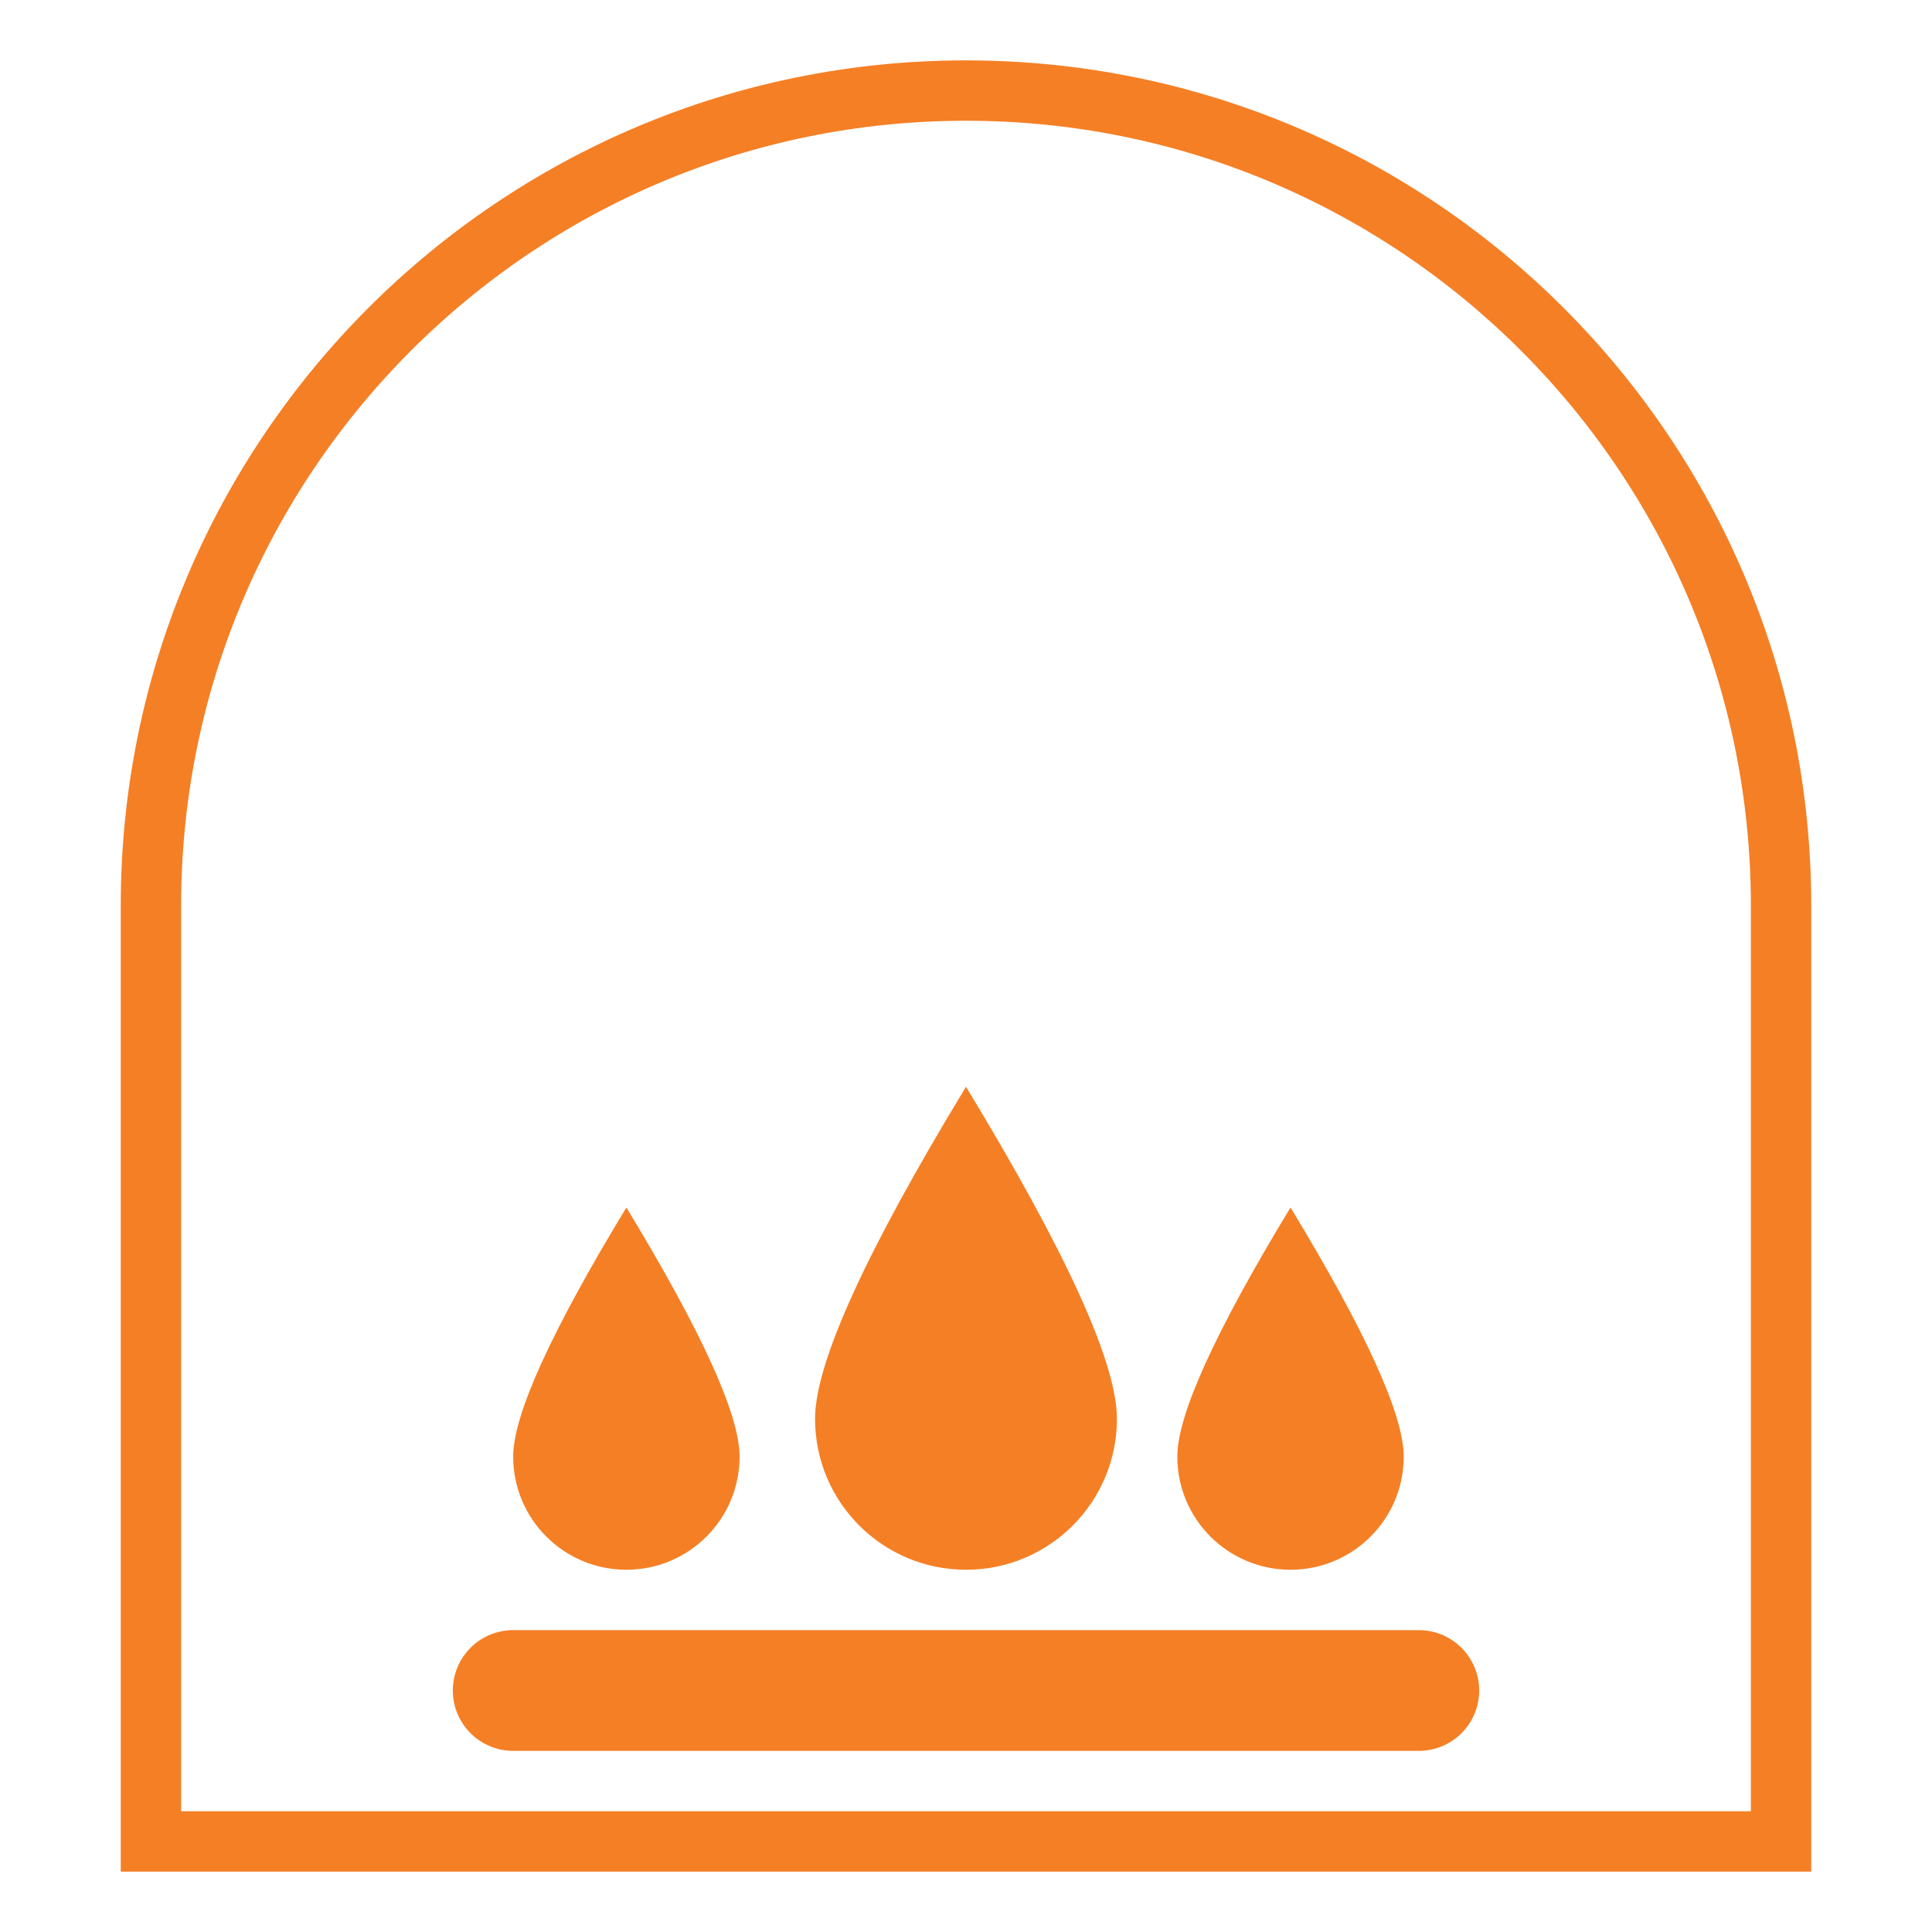
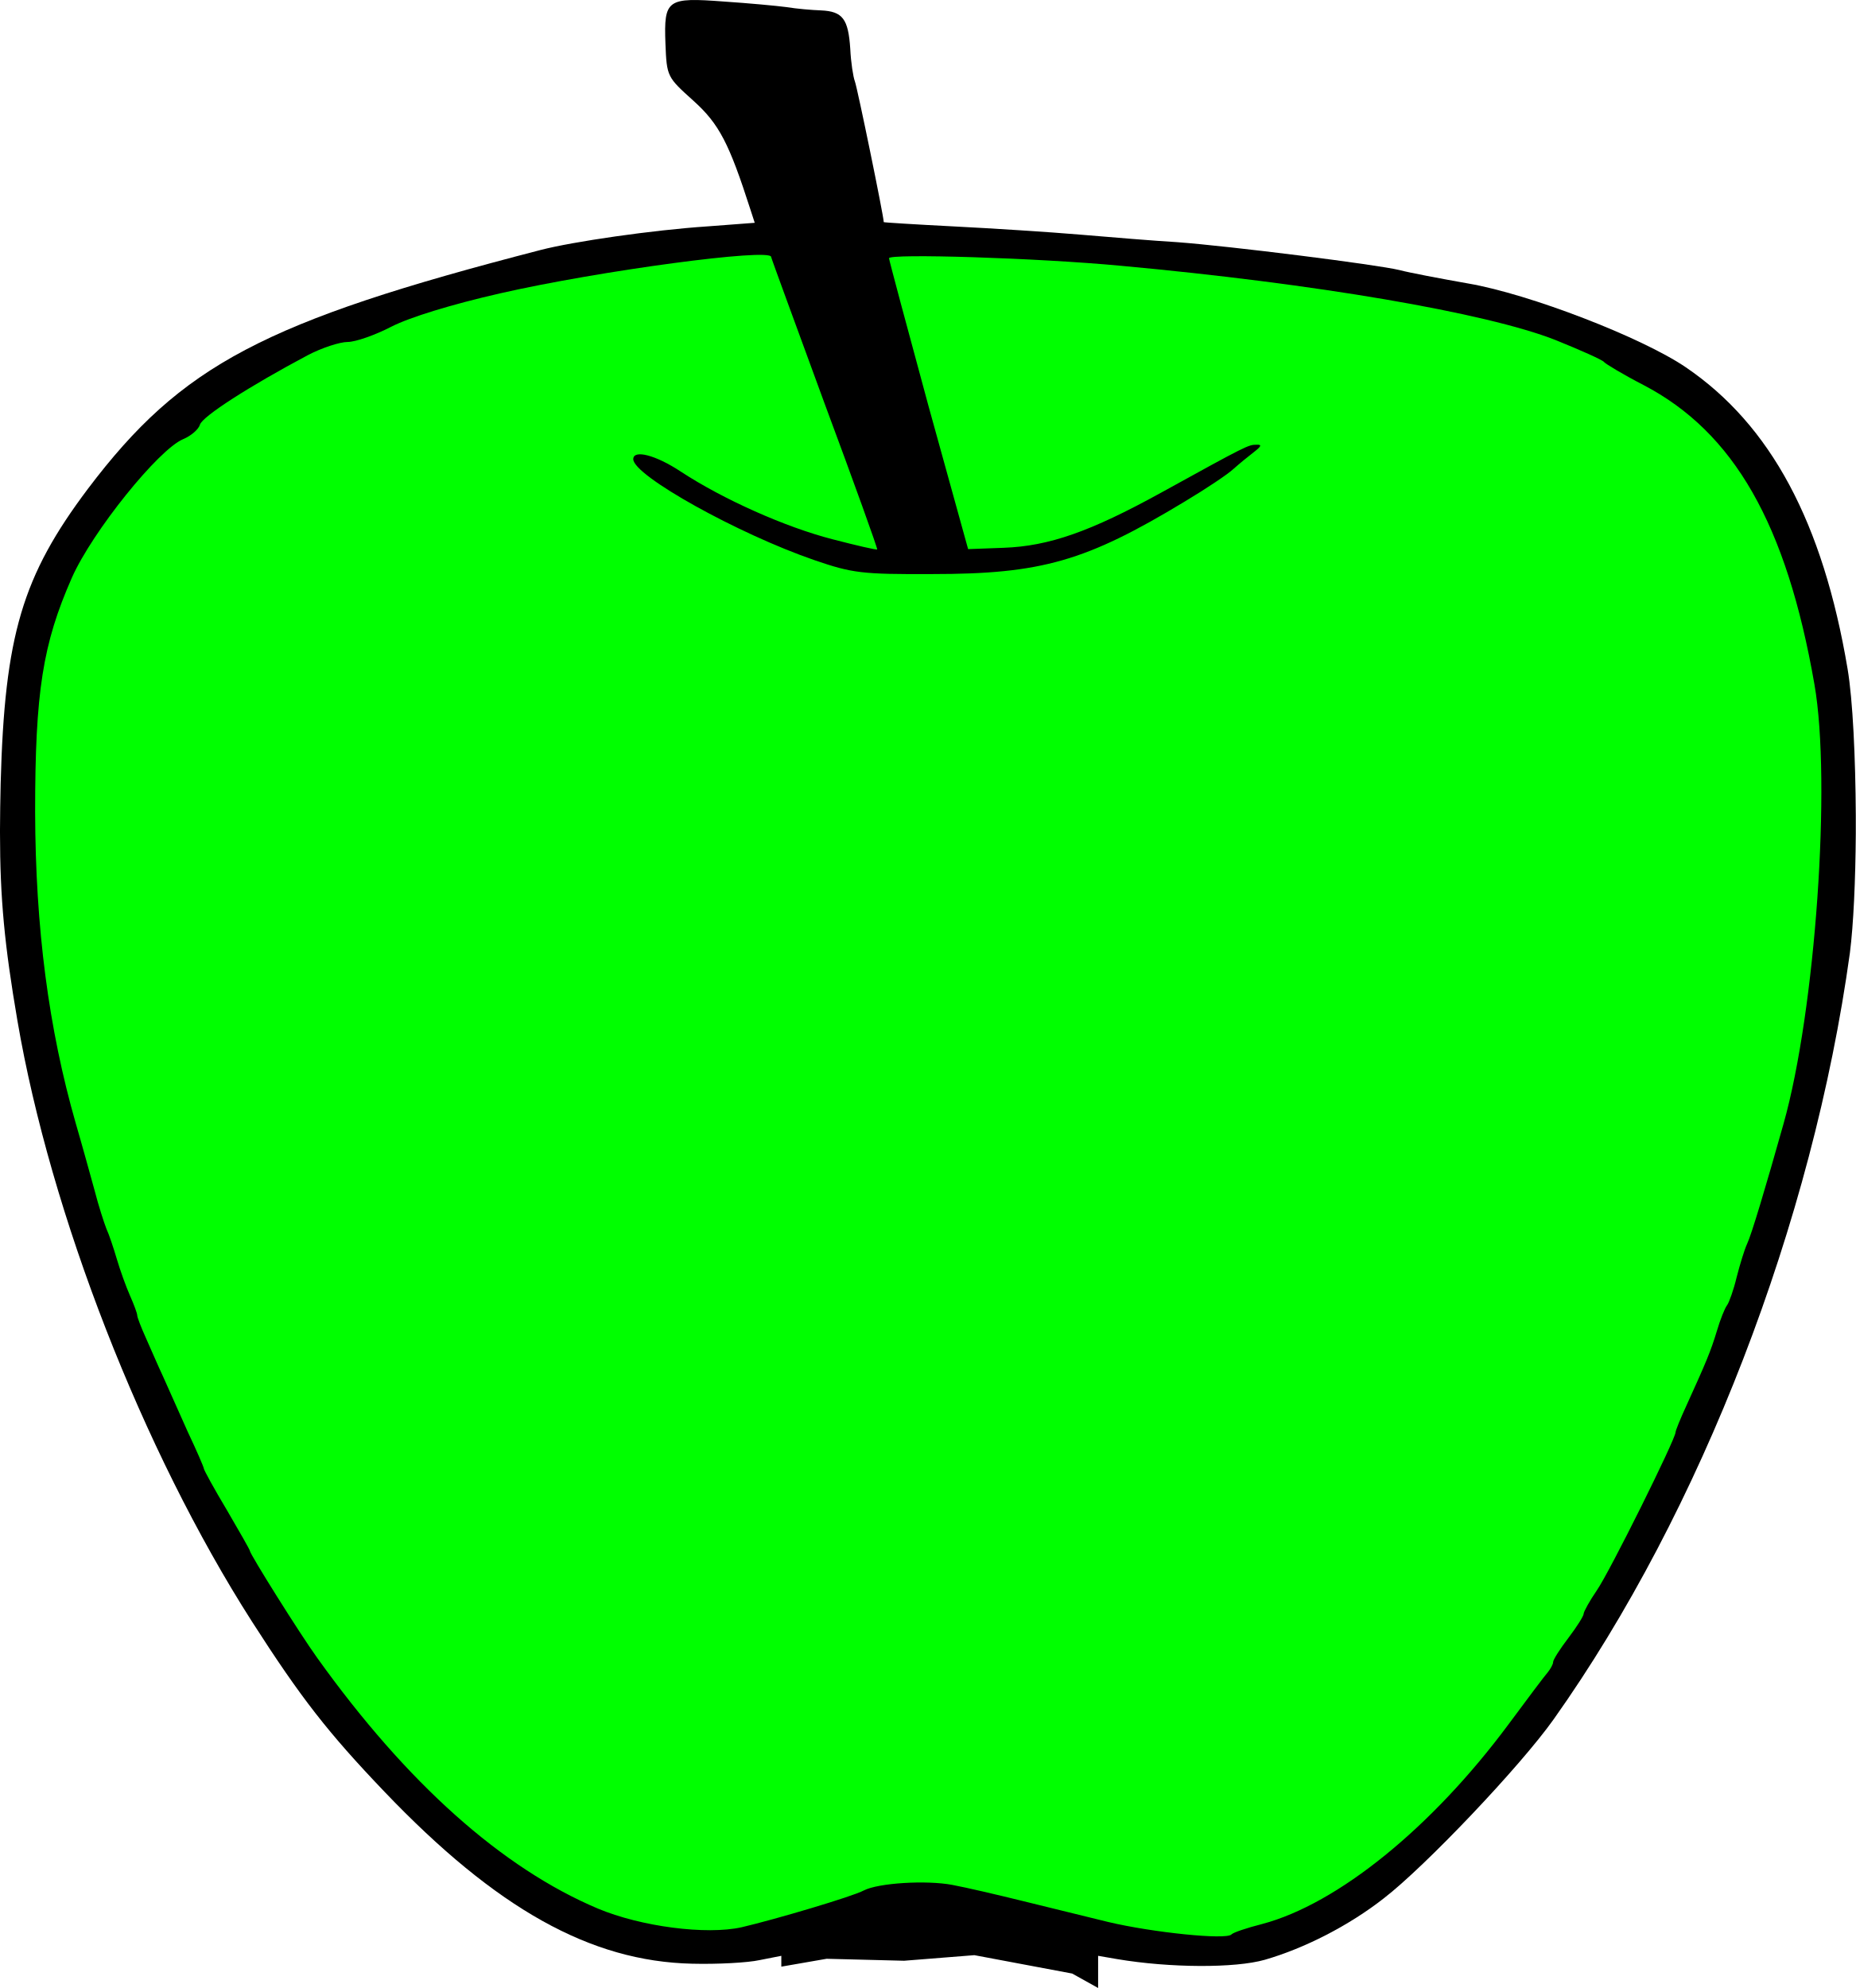
- <svg xmlns="http://www.w3.org/2000/svg" width="32px" height="32px" viewBox="0 0 32 32" version="1.1">
-   <g id="Page-1" stroke="none" stroke-width="1" fill="none" fill-rule="evenodd">
-     <g id="01-OS3-Icons-map-to-OS-Next" transform="translate(-1836, -554)">
-       <g id="Assets-Objects" transform="translate(1836, 215)">
-         <g id="Glyph-Tint" transform="translate(2.5, 340.5)">
-           <path d="M0,29 L0,13.5 C-9.13077564e-16,6.044 6.044,1.36961635e-15 13.5,0 L13.5,0 L13.5,0 C20.956,-1.36961635e-15 27,6.044 27,13.5 L27,29 L27,29 L0,29 Z" id="Home" stroke="#F57F25" />
-           <path d="M13.5,24.5 C14.881,24.5 16,23.381 16,22 C16,21.08 15.167,19.246 13.5,16.5 C11.833,19.246 11,21.08 11,22 C11,23.381 12.119,24.5 13.5,24.5 Z" id="Flame" fill="#F57F25" />
-           <path d="M18.875,24.5 C19.911,24.5 20.75,23.661 20.75,22.625 C20.75,21.935 20.125,20.56 18.875,18.5 C17.625,20.56 17,21.935 17,22.625 C17,23.661 17.839,24.5 18.875,24.5 Z" id="Flame" fill="#F57F25" />
-           <path d="M7.875,24.5 C8.911,24.5 9.75,23.661 9.75,22.625 C9.75,21.935 9.125,20.56 7.875,18.5 C6.625,20.56 6,21.935 6,22.625 C6,23.661 6.839,24.5 7.875,24.5 Z" id="Flame" fill="#F57F25" />
-           <line x1="6" y1="26.5" x2="21" y2="26.5" id="Path-2" stroke="#F57F25" stroke-width="2" stroke-linecap="round" />
-         </g>
-       </g>
+ <svg xmlns="http://www.w3.org/2000/svg" xmlns:ns1="http://xml.openoffice.org/svg/export" version="1.2" width="56.53mm" height="60.557mm" viewBox="0 0 5653 6055.658" preserveAspectRatio="xMidYMid" fill-rule="evenodd" stroke-width="28.222" stroke-linejoin="round" xml:space="preserve" id="svg262">
+   <defs class="ClipPathGroup" id="defs204">
+     <clipPath id="presentation_clip_path" clipPathUnits="userSpaceOnUse">
+       <rect x="0" y="0" width="5655" height="6166" id="rect198" />
+     </clipPath>
+     <clipPath id="presentation_clip_path_shrink" clipPathUnits="userSpaceOnUse">
+       <rect x="5" y="6" width="5644" height="6154" id="rect201" />
+     </clipPath>
+   </defs>
+   <defs class="TextShapeIndex" id="defs208">
+     <g ns1:slide="id1" ns1:id-list="id3" id="g206" />
+   </defs>
+   <defs class="EmbeddedBulletChars" id="defs240">
+     <g id="bullet-char-template-57356" transform="matrix(4.8828125e-4,0,0,-4.8828125e-4,0,0)">
+       <path d="M 580,1141 1163,571 580,0 -4,571 Z" id="path210" />
    </g>
+     <g id="bullet-char-template-57354" transform="matrix(4.8828125e-4,0,0,-4.8828125e-4,0,0)">
+       <path d="M 8,1128 H 1137 V 0 H 8 Z" id="path213" />
+     </g>
+     <g id="bullet-char-template-10146" transform="matrix(4.8828125e-4,0,0,-4.8828125e-4,0,0)">
+       <path d="M 174,0 602,739 174,1481 1456,739 Z M 1358,739 309,1346 659,739 Z" id="path216" />
+     </g>
+     <g id="bullet-char-template-10132" transform="matrix(4.8828125e-4,0,0,-4.8828125e-4,0,0)">
+       <path d="M 2015,739 1276,0 H 717 l 543,543 H 174 v 393 h 1086 l -543,545 h 557 z" id="path219" />
+     </g>
+     <g id="bullet-char-template-10007" transform="matrix(4.8828125e-4,0,0,-4.8828125e-4,0,0)">
+       <path d="m 0,-2 c -7,16 -16,29 -25,39 l 381,530 c -94,256 -141,385 -141,387 0,25 13,38 40,38 9,0 21,-2 34,-5 21,4 42,12 65,25 l 27,-13 111,-251 280,301 64,-25 24,25 c 21,-10 41,-24 62,-43 C 886,937 835,863 770,784 769,783 710,716 594,584 L 774,223 c 0,-27 -21,-55 -63,-84 l 16,-20 C 717,90 699,76 672,76 641,76 570,178 457,381 L 164,-76 c -22,-34 -53,-51 -92,-51 -42,0 -63,17 -64,51 -7,9 -10,24 -10,44 0,9 1,19 2,30 z" id="path222" />
+     </g>
+     <g id="bullet-char-template-10004" transform="matrix(4.8828125e-4,0,0,-4.8828125e-4,0,0)">
+       <path d="M 285,-33 C 182,-33 111,30 74,156 52,228 41,333 41,471 c 0,78 14,145 41,201 34,71 87,106 158,106 53,0 88,-31 106,-94 l 23,-176 c 8,-64 28,-97 59,-98 l 735,706 c 11,11 33,17 66,17 42,0 63,-15 63,-46 V 965 c 0,-36 -10,-64 -30,-84 L 442,47 C 390,-6 338,-33 285,-33 Z" id="path225" />
+     </g>
+     <g id="bullet-char-template-9679" transform="matrix(4.8828125e-4,0,0,-4.8828125e-4,0,0)">
+       <path d="M 813,0 C 632,0 489,54 383,161 276,268 223,411 223,592 c 0,181 53,324 160,431 106,107 249,161 430,161 179,0 323,-54 432,-161 108,-107 162,-251 162,-431 0,-180 -54,-324 -162,-431 C 1136,54 992,0 813,0 Z" id="path228" />
+     </g>
+     <g id="bullet-char-template-8226" transform="matrix(4.8828125e-4,0,0,-4.8828125e-4,0,0)">
+       <path d="m 346,457 c -73,0 -137,26 -191,78 -54,51 -81,114 -81,188 0,73 27,136 81,188 54,52 118,78 191,78 73,0 134,-26 185,-79 51,-51 77,-114 77,-187 0,-75 -25,-137 -76,-188 -50,-52 -112,-78 -186,-78 z" id="path231" />
+     </g>
+     <g id="bullet-char-template-8211" transform="matrix(4.8828125e-4,0,0,-4.8828125e-4,0,0)">
+       <path d="M -4,459 H 1135 V 606 H -4 Z" id="path234" />
+     </g>
+     <g id="bullet-char-template-61548" transform="matrix(4.8828125e-4,0,0,-4.8828125e-4,0,0)">
+       <path d="m 173,740 c 0,163 58,303 173,419 116,115 255,173 419,173 163,0 302,-58 418,-173 116,-116 174,-256 174,-419 0,-163 -58,-303 -174,-418 C 1067,206 928,148 765,148 601,148 462,206 346,322 231,437 173,577 173,740 Z" id="path237" />
+     </g>
+   </defs>
+   <g id="layer1" transform="translate(0,-0.3419021)">
+     <path d="m 2518,5967 236,6 214,-17 298,56 79,44 v -98 l 58,10 c 160,27 359,28 450,2 121,-35 256,-104 362,-187 126,-97 416,-402 518,-546 449,-633 789,-1514 902,-2334 11,-86 17,-221 18,-363 v -56 c -1,-175 -9,-351 -25,-446 -75,-446 -234,-743 -493,-919 -134,-91 -476,-223 -662,-255 -85,-15 -180,-33 -210,-41 -70,-17 -516,-73 -677,-85 -68,-4 -202,-15 -296,-23 -94,-8 -267,-19 -385,-25 -117,-6 -213,-12 -213,-13 0,-18 -81,-412 -88,-429 -5,-13 -12,-57 -14,-99 -6,-91 -23,-114 -89,-117 -28,-1 -75,-5 -105,-10 -30,-4 -116,-12 -191,-17 -173,-13 -183,-7 -178,128 4,101 5,102 85,174 79,71 109,130 174,332 l 13,40 -145,11 c -165,11 -408,46 -508,72 C 803,980 553,1112 268,1489 68,1755 14,1935 2,2387 c -1,50 -2,97 -2,141 v 9 c 0,201 14,344 53,572 101,590 381,1309 714,1830 150,234 232,339 404,519 341,357 628,517 937,524 77,2 170,-3 206,-11 l 66,-13 v 33 z" id="path249" />
+     <path d="m 3376,5855 c -73,-18 -192,-47 -265,-65 -73,-18 -167,-40 -210,-48 -79,-15 -226,-6 -270,17 -33,18 -269,88 -372,112 -108,24 -307,-2 -438,-57 -291,-123 -581,-381 -855,-764 -52,-72 -205,-316 -205,-326 0,-3 -32,-59 -70,-124 -39,-65 -70,-122 -70,-126 0,-4 -22,-55 -49,-112 -26,-58 -60,-134 -75,-168 -16,-34 -39,-88 -53,-119 -14,-31 -26,-62 -26,-68 0,-6 -10,-33 -22,-60 -12,-27 -30,-77 -40,-111 -10,-34 -24,-76 -32,-93 -7,-18 -24,-70 -36,-117 -13,-47 -38,-138 -57,-203 -83,-289 -123,-596 -124,-949 0,-366 23,-512 112,-714 62,-140 264,-391 339,-422 24,-10 47,-30 51,-44 7,-25 152,-118 329,-212 42,-22 97,-40 121,-40 24,0 84,-21 134,-47 55,-28 181,-67 330,-101 302,-69 826,-139 826,-111 0,3 74,204 163,447 90,242 162,442 160,444 -2,2 -63,-12 -136,-31 -144,-37 -334,-122 -462,-206 -77,-51 -145,-68 -145,-38 0,50 320,228 553,308 114,39 143,43 357,42 334,0 469,-39 770,-221 65,-39 131,-83 148,-99 18,-16 46,-39 63,-52 22,-17 25,-23 7,-22 -24,0 -29,2 -290,146 -216,119 -342,163 -480,168 l -108,4 -121,-437 c -65,-239 -119,-441 -120,-449 -1,-15 454,-1 707,23 590,54 1112,143 1323,226 77,31 144,61 148,67 5,6 58,38 120,70 276,144 436,424 521,912 52,297 3,994 -94,1338 -54,192 -98,339 -111,366 -8,17 -22,63 -32,102 -9,38 -23,77 -29,85 -7,9 -21,44 -31,78 -19,63 -33,96 -93,228 -18,39 -33,76 -33,81 0,21 -201,426 -240,482 -22,32 -40,65 -40,71 0,7 -21,40 -46,73 -26,34 -47,67 -47,74 0,7 -8,21 -16,31 -9,10 -63,82 -120,159 -233,314 -520,547 -750,608 -47,12 -89,26 -94,32 -17,17 -240,-6 -375,-38 z" id="path410" style="fill:#00ff00" />
  </g>
</svg>
